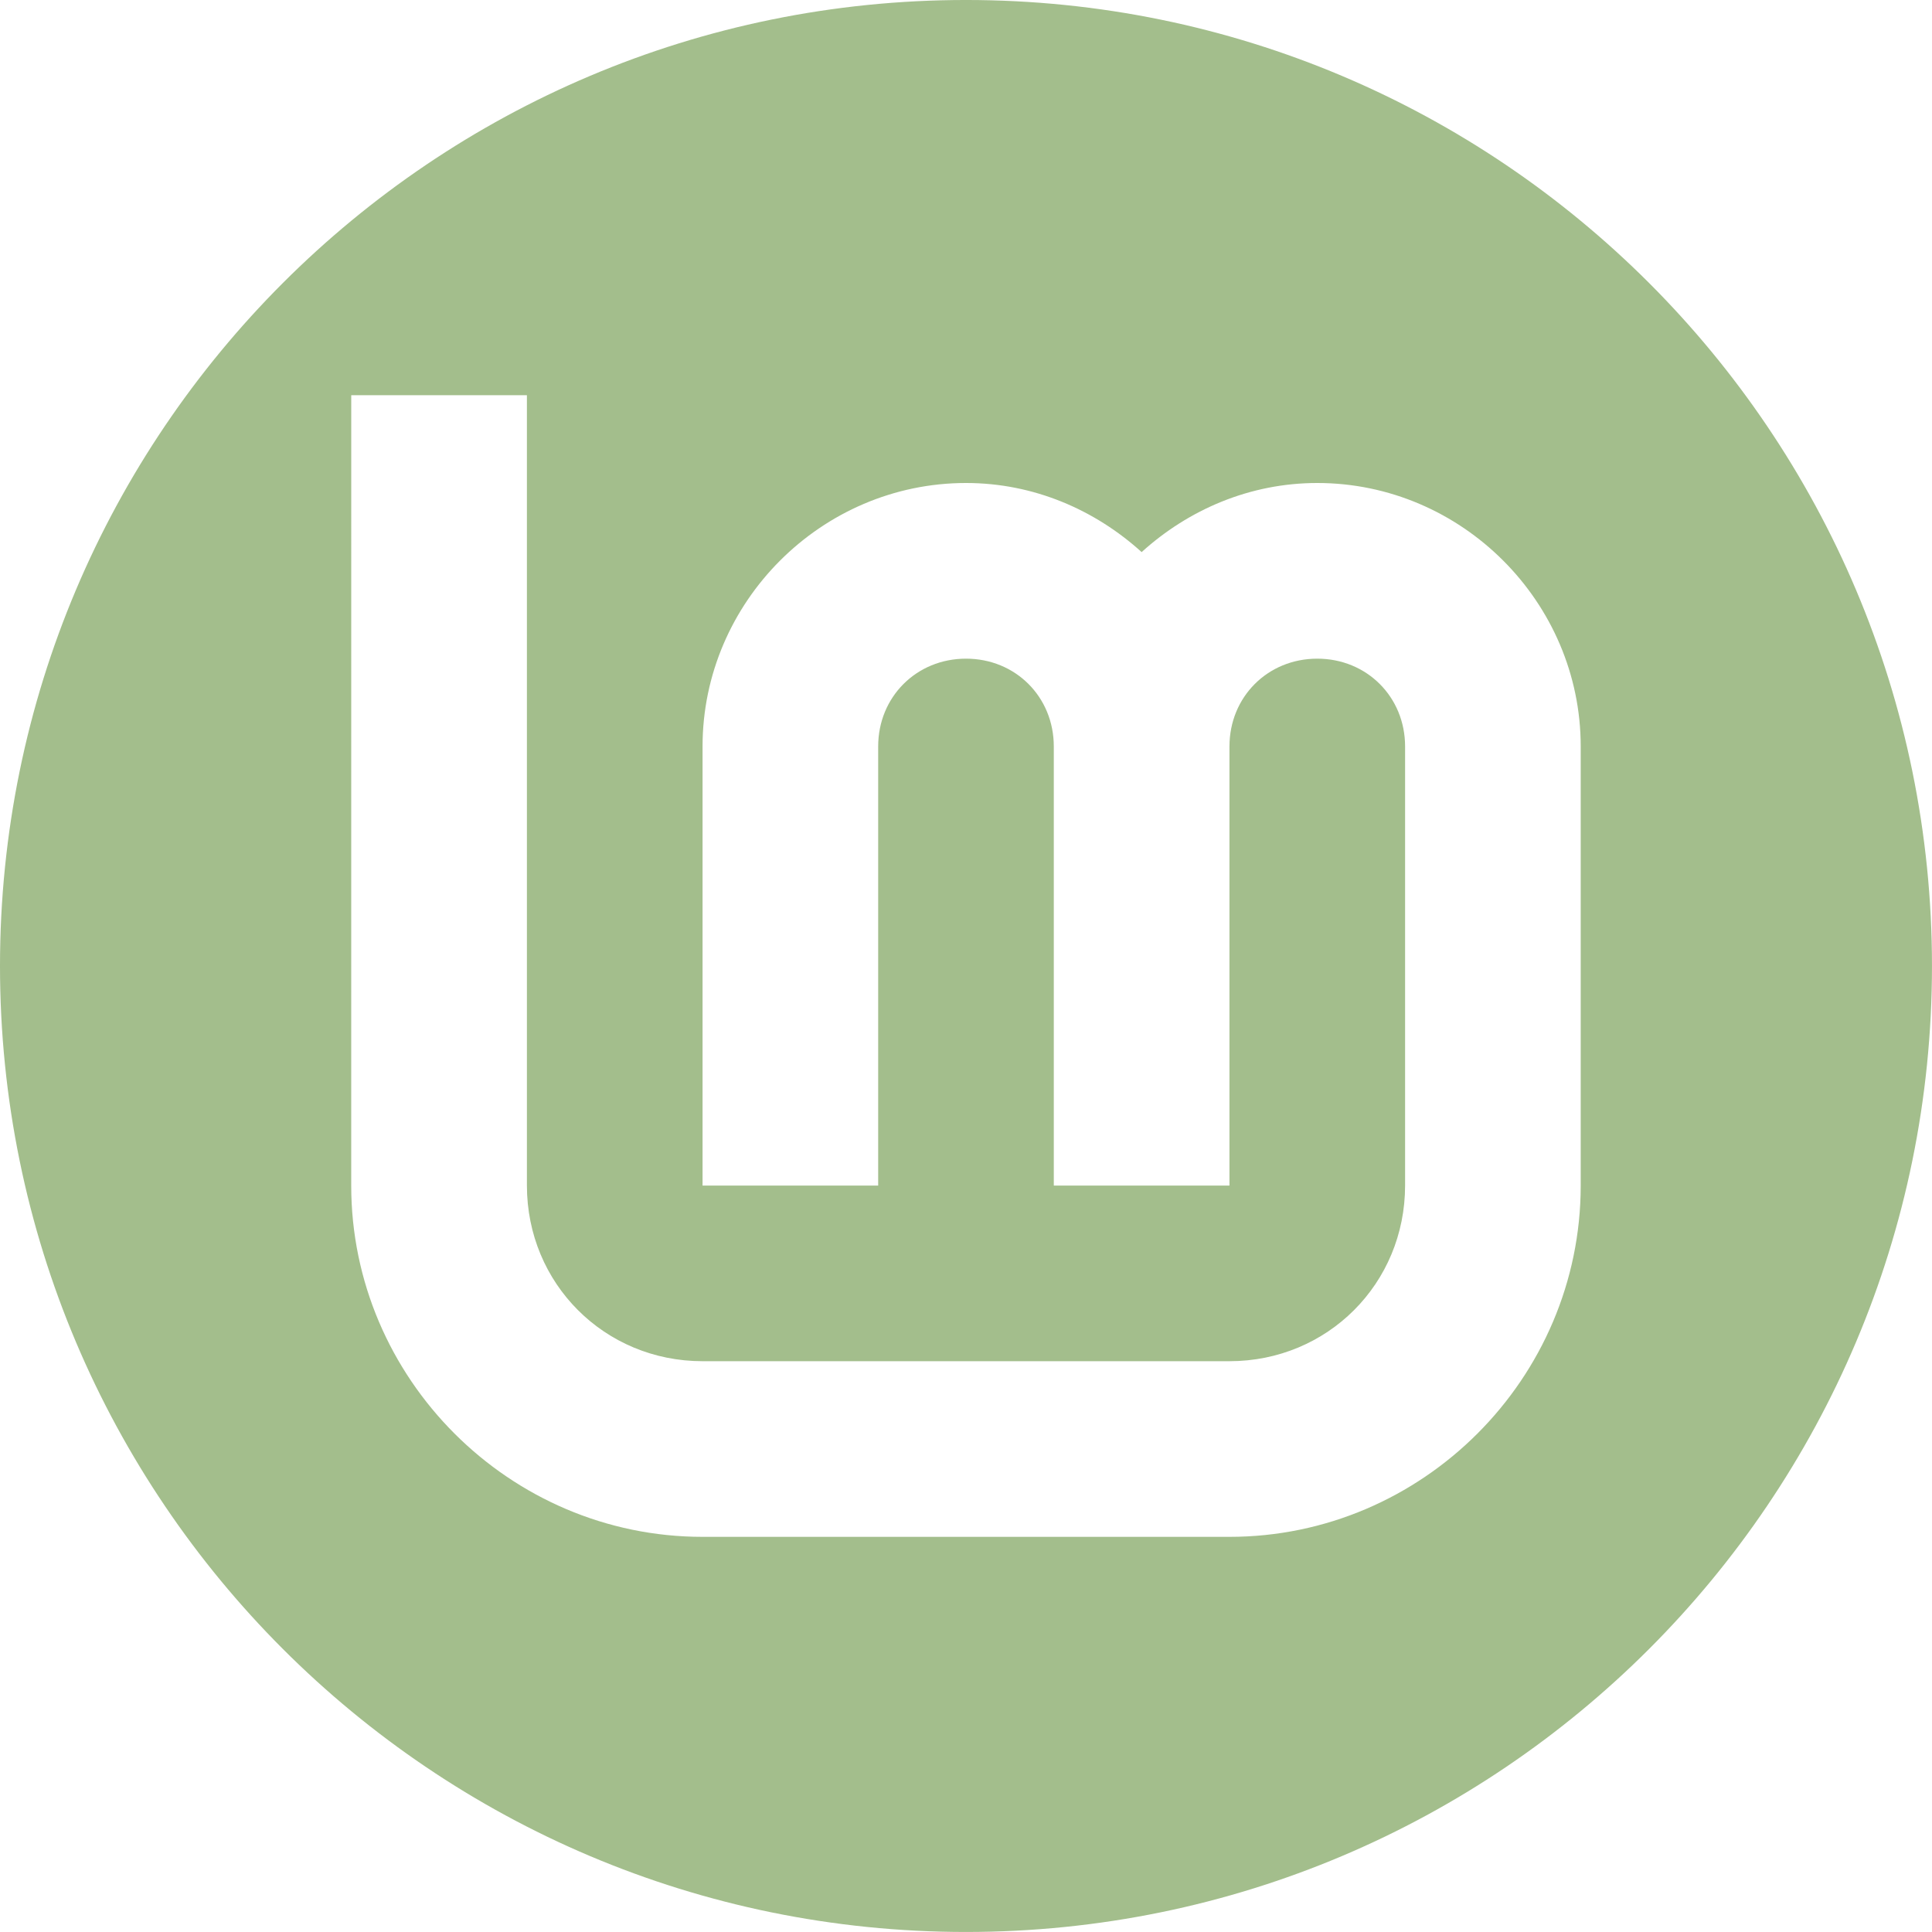
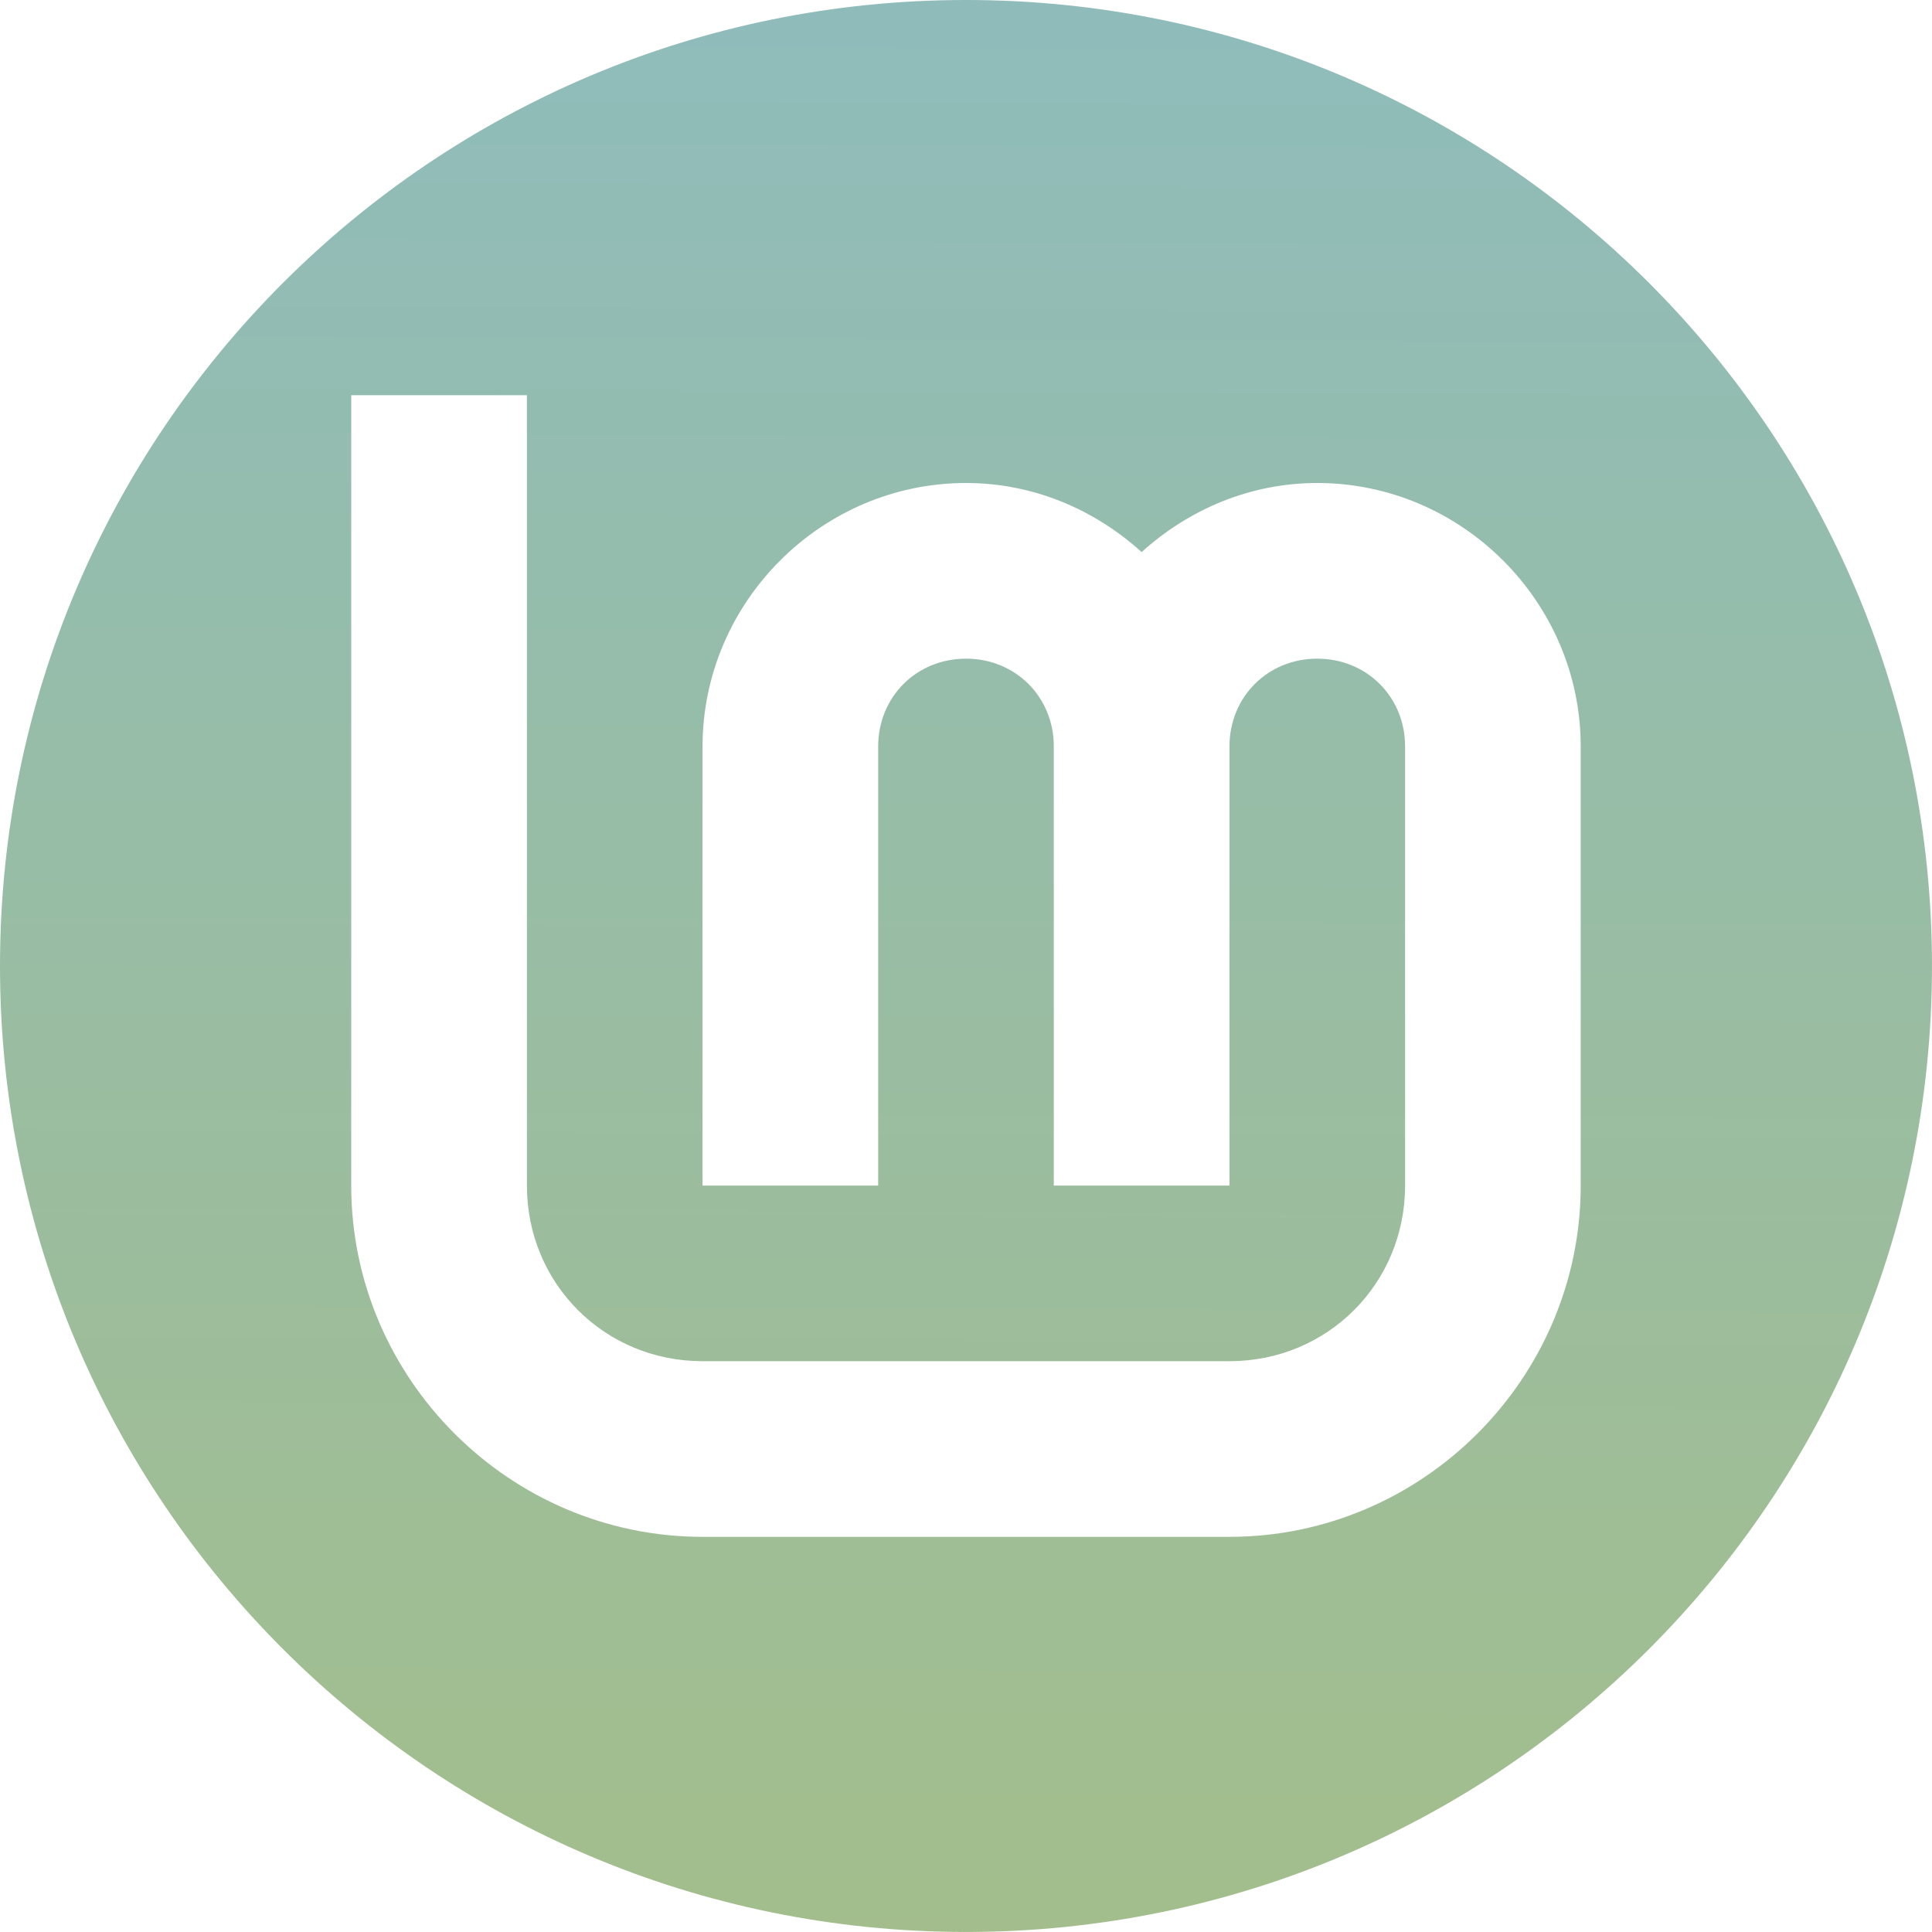
- <svg xmlns="http://www.w3.org/2000/svg" width="96" height="96" viewBox="0 0 25.4 25.4" version="1.1" id="svg8">
-   <defs id="defs2" />
+ <svg xmlns="http://www.w3.org/2000/svg" xmlns:xlink="http://www.w3.org/1999/xlink" width="96" height="96" viewBox="0 0 25.4 25.4" version="1.1" id="svg8">
+   <defs id="defs2">
+     <linearGradient id="linearGradient828">
+       <stop style="stop-color:#8fbcbb;stop-opacity:1" offset="0" id="stop930" />
+       <stop style="stop-color:#a3be8c;stop-opacity:1" offset="1" id="stop932" />
+     </linearGradient>
+     <linearGradient xlink:href="#linearGradient828" id="linearGradient830" x1="263.23" y1="291.691" x2="262.869" y2="375.274" gradientUnits="userSpaceOnUse" />
+   </defs>
  <g id="layer1" transform="translate(0,-271.6)">
    <g transform="matrix(0.2727292,0,0,0.2727292,4.1688906e-5,215.9997)" id="layer1-7-0" style="fill:#87cf3e;fill-opacity:1;opacity:1">
-       <path style="opacity:1;fill:#a3be8c;fill-opacity:1;stroke:none;stroke-width:5.479;stroke-miterlimit:4;stroke-dasharray:none;stroke-opacity:1" d="m 263.23,291.691 a 41.65,41.65 0 0 0 -41.65,41.65 41.65,41.65 0 0 0 41.65,41.648 41.65,41.65 0 0 0 41.648,-41.648 41.65,41.65 0 0 0 -41.648,-41.65 z m -26.506,17.039 h 7.574 v 34.076 c 0,4.227 3.345,7.574 7.572,7.574 h 22.719 c 4.227,0 7.572,-3.347 7.572,-7.574 V 323.875 c 0,-2.136 -1.651,-3.785 -3.787,-3.785 -2.136,0 -3.785,1.649 -3.785,3.785 v 18.932 h -7.574 V 323.875 c 10e-6,-2.136 -1.649,-3.785 -3.785,-3.785 -2.136,0 -3.787,1.649 -3.787,3.785 v 18.932 h -7.572 V 323.875 c 0,-6.229 5.131,-11.359 11.359,-11.359 2.91,10e-6 5.553,1.15 7.572,2.979 2.019,-1.828 4.662,-2.979 7.572,-2.979 6.229,10e-6 11.359,5.131 11.359,11.359 v 18.932 c -10e-6,8.32 -6.825,15.146 -15.145,15.146 h -22.719 c -8.32,0 -15.146,-6.827 -15.146,-15.146 z" transform="matrix(1.118055,0,0,1.118055,-247.7389,-122.2607)" id="path1374-3" />
+       <path style="opacity:1;fill:url(#linearGradient830);fill-opacity:1;stroke:none;stroke-width:5.479;stroke-miterlimit:4;stroke-dasharray:none;stroke-opacity:1" d="m 263.23,291.691 a 41.65,41.65 0 0 0 -41.65,41.65 41.65,41.65 0 0 0 41.65,41.648 41.65,41.65 0 0 0 41.648,-41.648 41.65,41.65 0 0 0 -41.648,-41.65 z m -26.506,17.039 h 7.574 v 34.076 c 0,4.227 3.345,7.574 7.572,7.574 h 22.719 c 4.227,0 7.572,-3.347 7.572,-7.574 V 323.875 c 0,-2.136 -1.651,-3.785 -3.787,-3.785 -2.136,0 -3.785,1.649 -3.785,3.785 v 18.932 h -7.574 V 323.875 c 10e-6,-2.136 -1.649,-3.785 -3.785,-3.785 -2.136,0 -3.787,1.649 -3.787,3.785 v 18.932 h -7.572 V 323.875 c 0,-6.229 5.131,-11.359 11.359,-11.359 2.91,10e-6 5.553,1.15 7.572,2.979 2.019,-1.828 4.662,-2.979 7.572,-2.979 6.229,10e-6 11.359,5.131 11.359,11.359 v 18.932 c -10e-6,8.32 -6.825,15.146 -15.145,15.146 h -22.719 c -8.32,0 -15.146,-6.827 -15.146,-15.146 z" transform="matrix(1.118055,0,0,1.118055,-247.7389,-122.2607)" id="path1374-3" />
    </g>
  </g>
</svg>
